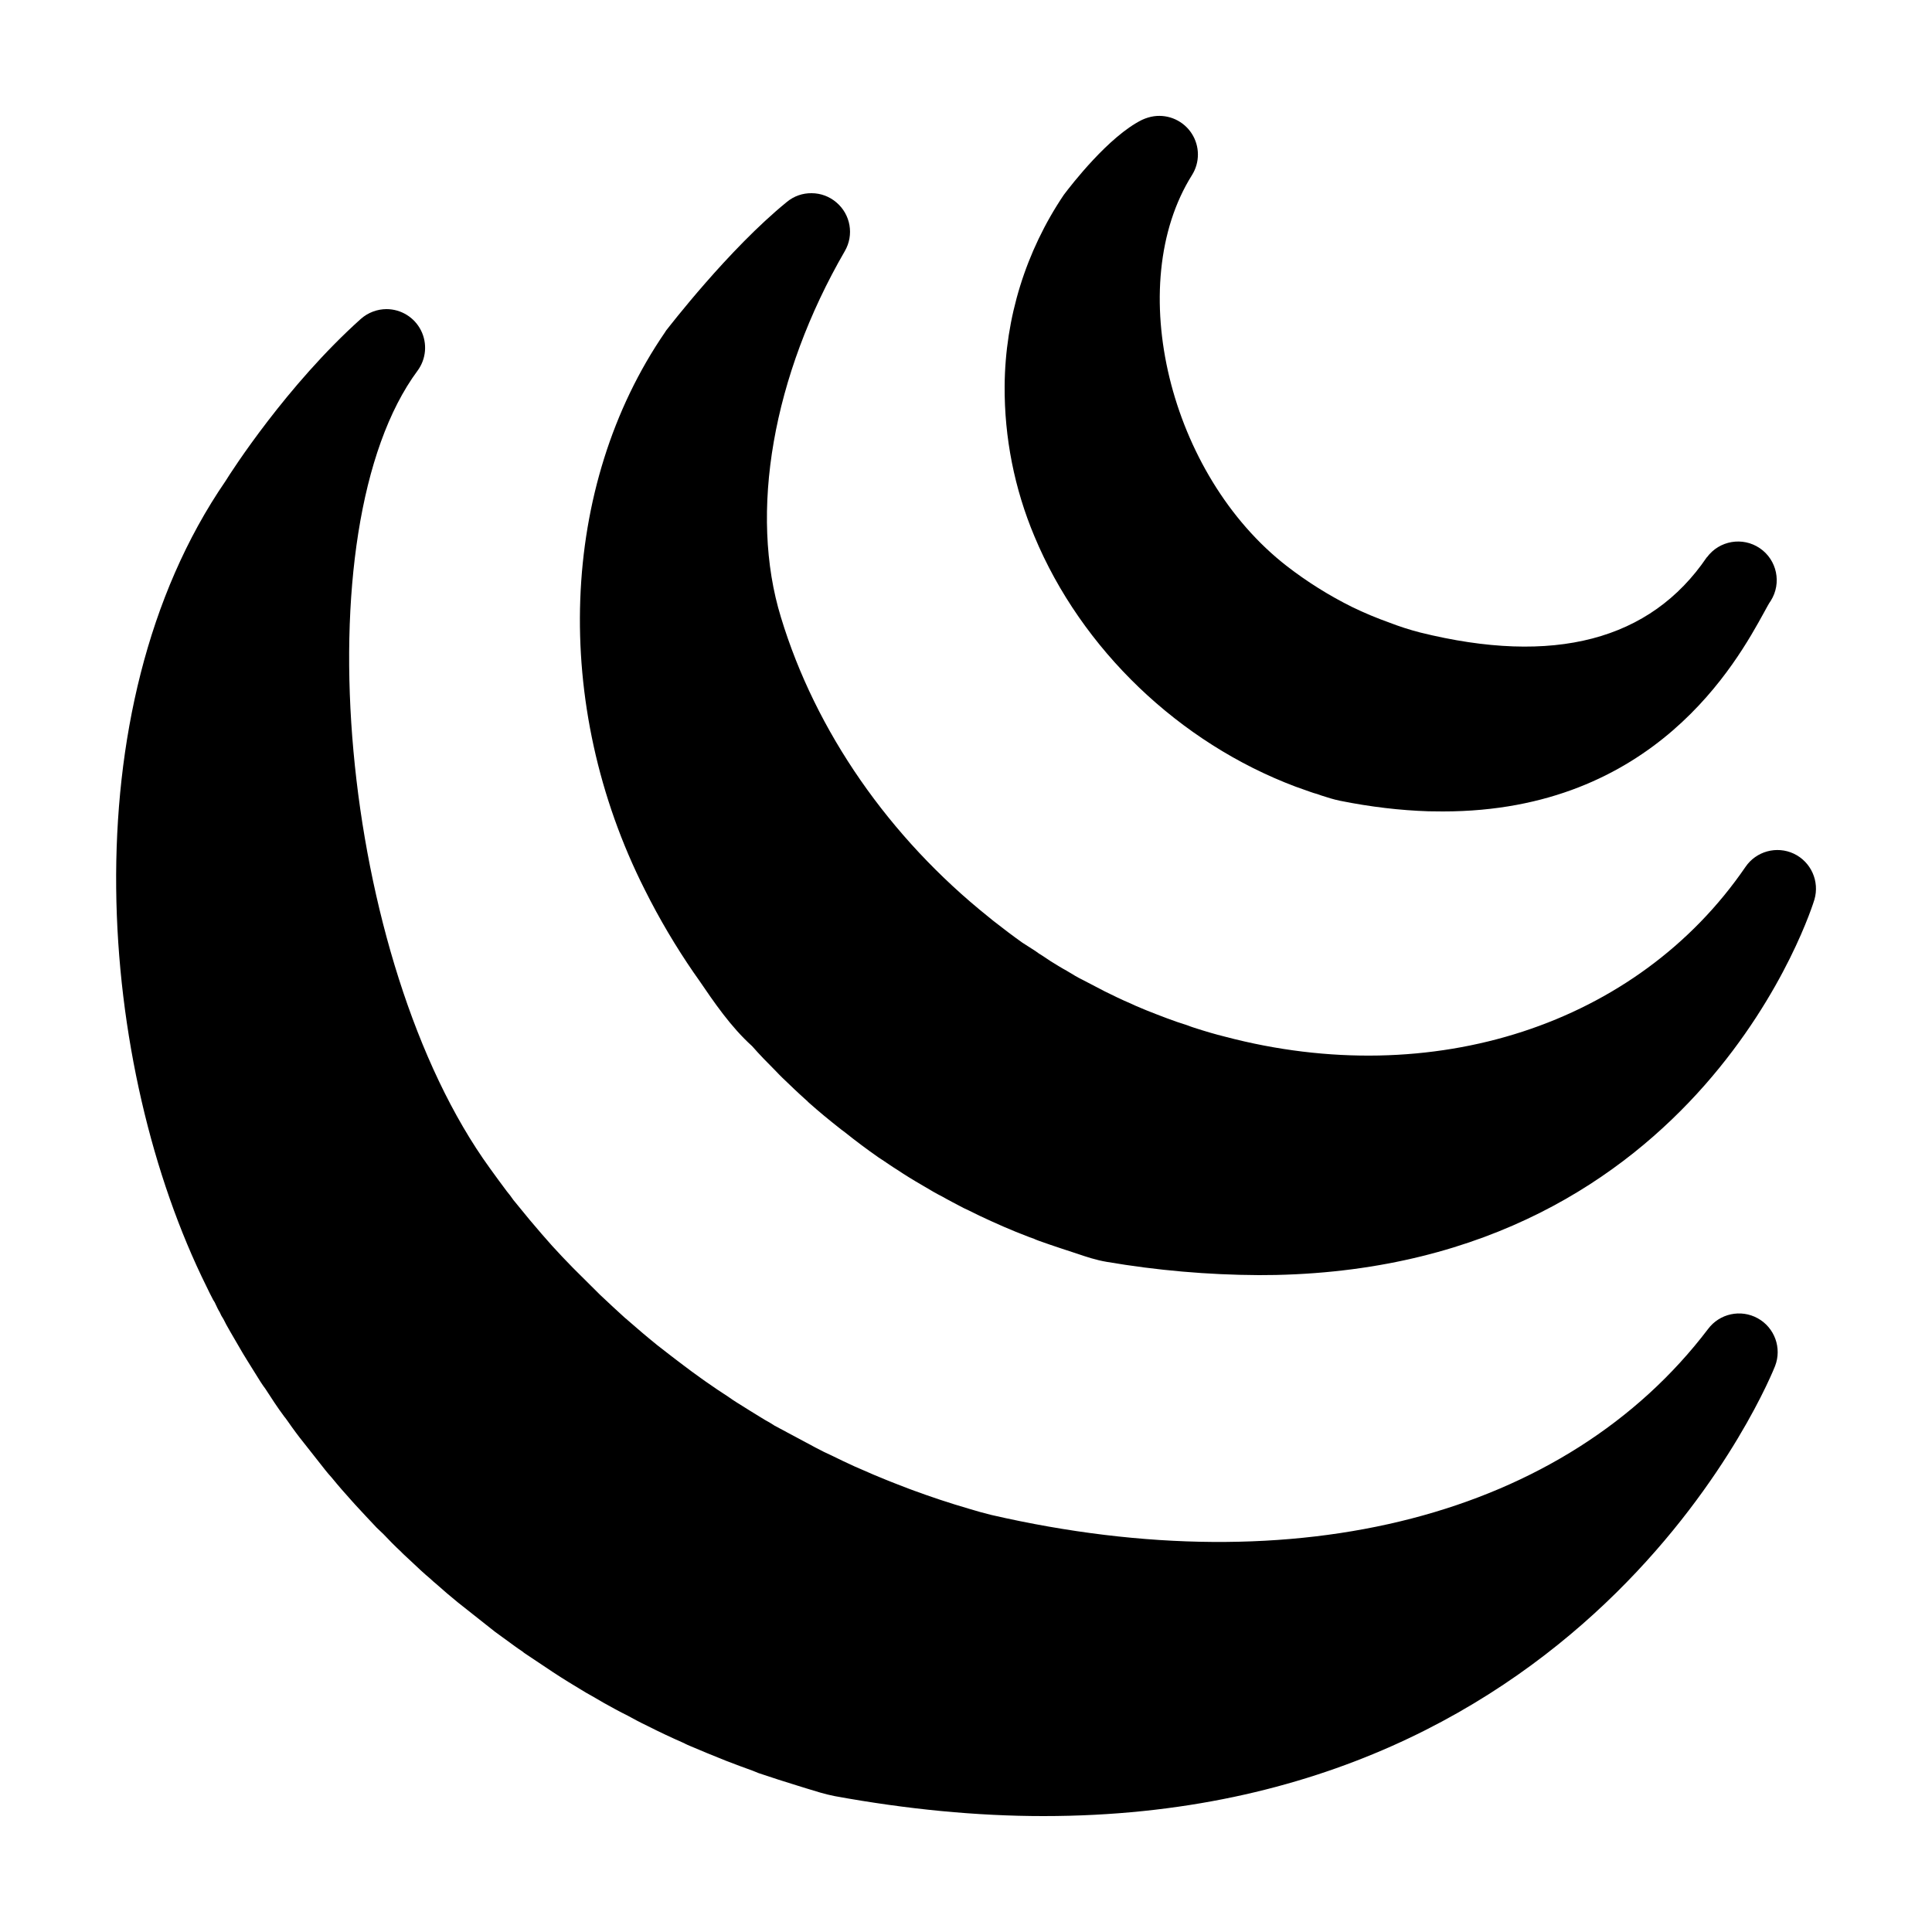
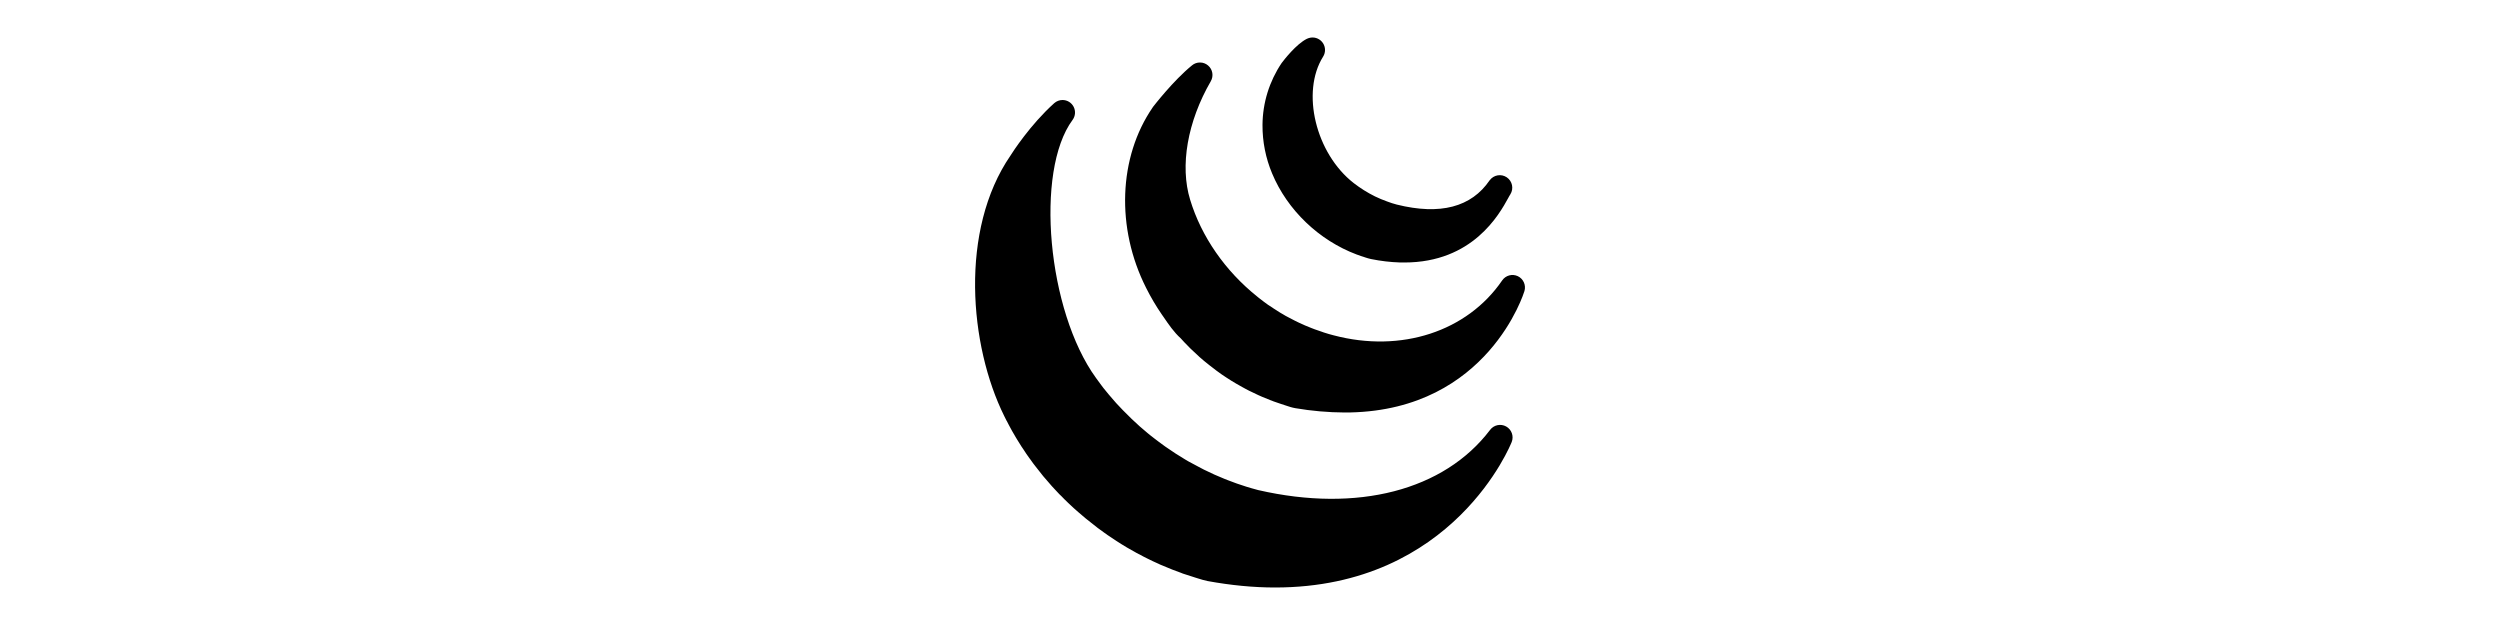
- <svg xmlns="http://www.w3.org/2000/svg" viewBox="0 0 50 50" version="1.1">
+ <svg xmlns="http://www.w3.org/2000/svg" width="400" height="100" viewBox="0 0 50 50" version="1.1">
  <path d="M29.867 3.008c-.105.015-.21.047-.312.094-.86.425-1.836 1.691-2.024 1.941A8.965 8.965 0 0 0 26 9.988a9.875 9.875 0 0 0 .77 3.89c1.218 2.927 3.75 5.349 6.761 6.481l.375.133c.016.008.164.055.188.059l.11.039c.155.05.316.101.472.133.793.16 1.566.25 2.293.273.125 0 .25.004.375.004 5.48 0 7.605-3.867 8.312-5.156.07-.125.121-.227.168-.29 0-.003 0-.003.004-.007a1 1 0 0 0-1.652-1.125h-.004c-1.461 2.152-3.961 2.805-7.426 1.945a7.132 7.132 0 0 1-.789-.254 9.557 9.557 0 0 1-.96-.402c-.606-.3-1.177-.66-1.692-1.059-3.047-2.363-4.239-7.28-2.457-10.12a1 1 0 0 0-.98-1.524zM21.007 5a.979.979 0 0 0-.644.227c-1.511 1.23-3.058 3.246-3.125 3.328a.263.263 0 0 1-.027.043c-2.734 3.98-2.941 9.644-.523 14.43.378.757.808 1.48 1.265 2.144l.137.195c.387.567.82 1.207 1.375 1.707.191.219.398.43.601.633l.098.102.082.082c.207.199.418.402.637.597h.004c.015.024.039.04.058.059.246.219.496.426.828.687l.09.067a16.646 16.646 0 0 0 .871.652c.094.063.188.121.282.188l.093.062.11.07c.199.133.394.254.672.415.18.109.37.218.496.28.054.032.113.063.25.137l.304.16.102.047c.2.102.406.2.613.293l.317.141c.207.09.418.176.675.274l.118.042c.007.008.105.043.113.047.187.067.379.133.57.196l.438.144c.218.074.472.16.75.207a24.16 24.16 0 0 0 3.941.344c.149 0 .297-.004.442-.004 11.039-.242 13.91-9.621 13.937-9.715a1.004 1.004 0 0 0-.531-1.187 1 1 0 0 0-1.254.343c-2.797 4.086-8.086 5.813-13.473 4.391-.25-.062-.492-.133-.793-.23a2.676 2.676 0 0 1-.176-.063 9.093 9.093 0 0 1-.543-.187l-.277-.106c-.16-.062-.32-.125-.515-.21l-.13-.06c-.238-.1-.468-.214-.675-.316l-.57-.297c-.13-.062-.243-.132-.418-.238l-.098-.055-.098-.058a6.482 6.482 0 0 1-.422-.27l-.093-.058a1.38 1.38 0 0 1-.094-.067l-.34-.218c-.242-.172-.48-.352-.758-.57l-.11-.09c-2.577-2.06-4.484-4.81-5.378-7.758-.832-2.707-.215-6.25 1.652-9.477a.995.995 0 0 0-.218-1.262.985.985 0 0 0-.637-.238zM10.005 8c-.238 0-.48.086-.672.258-1.91 1.715-3.34 3.937-3.496 4.191-4.086 5.95-3.297 15.196-.492 20.848.054.117.113.23.172.344l.039.062c.05.113.11.23.129.254a.968.968 0 0 0 .097.18c.047.097.094.183.18.332l.32.55.11.18c.062.102.129.207.195.313l.156.25c.047.074.094.14.125.18.156.242.313.484.485.714.007.012.015.02.023.028l.063.086c.14.203.285.398.414.558l.57.723c.008.008.07.082.074.09l.082.093c.172.211.356.422.54.625.027.032.054.059.081.09.176.192.356.383.543.582l.18.172c.148.156.297.309.453.453 0 .004.074.074.074.074l.156.145c.188.18.383.36.532.484.008.012.148.133.16.141.183.164.367.32.555.473l.957.757c.16.118.324.235.511.372.063.046.13.093.196.136a.672.672 0 0 0 .078.059l.719.48c.261.172.523.332.843.524l.172.097c.2.118.402.235.594.336.113.063.226.118.324.168.137.075.285.157.512.266a18.4 18.4 0 0 0 .945.445c0 .004.094.047.094.047a42.158 42.158 0 0 0 .984.406c.242.094.496.188.703.262l.145.059a37.103 37.103 0 0 0 1.031.332l.2.062c.242.074.484.153.745.203 1.86.34 3.676.516 5.395.516h.004c14.324 0 18.887-11.527 18.933-11.645a1 1 0 0 0-1.734-.96c-3.676 4.84-10.61 6.636-18.547 4.812a10.624 10.624 0 0 1-.578-.16l-.375-.113a21.3 21.3 0 0 1-.754-.25c-.004 0-.117-.043-.117-.043-.219-.075-.437-.16-.629-.235l-.219-.086c-.242-.097-.484-.199-.718-.304l-.137-.059c-.211-.098-.414-.191-.617-.293a4.214 4.214 0 0 0-.192-.09c-.14-.07-.28-.144-.46-.242l-.817-.437a2.798 2.798 0 0 0-.25-.149c-.246-.152-.5-.305-.75-.465-.059-.035-.11-.074-.207-.14-.172-.11-.34-.223-.586-.395l-.098-.07c-.168-.117-.332-.242-.468-.344-.086-.062-.172-.133-.313-.238-.125-.098-.25-.192-.367-.285l-.219-.18c-.183-.149-.355-.305-.535-.457a.509.509 0 0 0-.07-.059c-.2-.183-.403-.367-.645-.597l-.707-.703a20.912 20.912 0 0 1-.539-.57c-.18-.2-.351-.4-.582-.673l-.422-.515a2.671 2.671 0 0 0-.172-.227c-.144-.195-.289-.387-.433-.59-3.89-5.36-4.907-16.547-1.875-20.644A1 1 0 0 0 10.004 8z" id="surface1" />
</svg>
